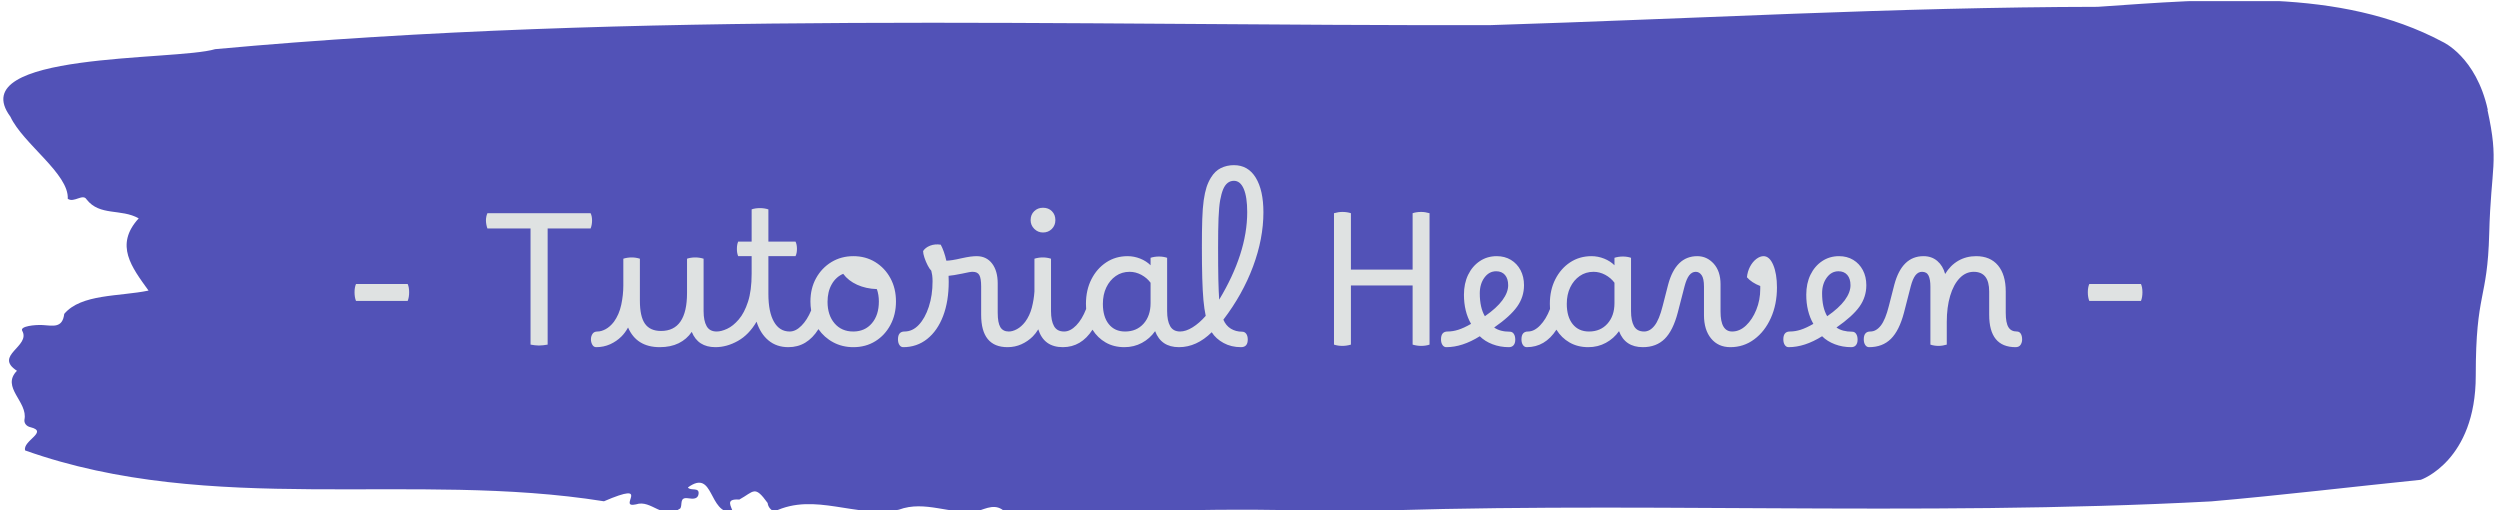
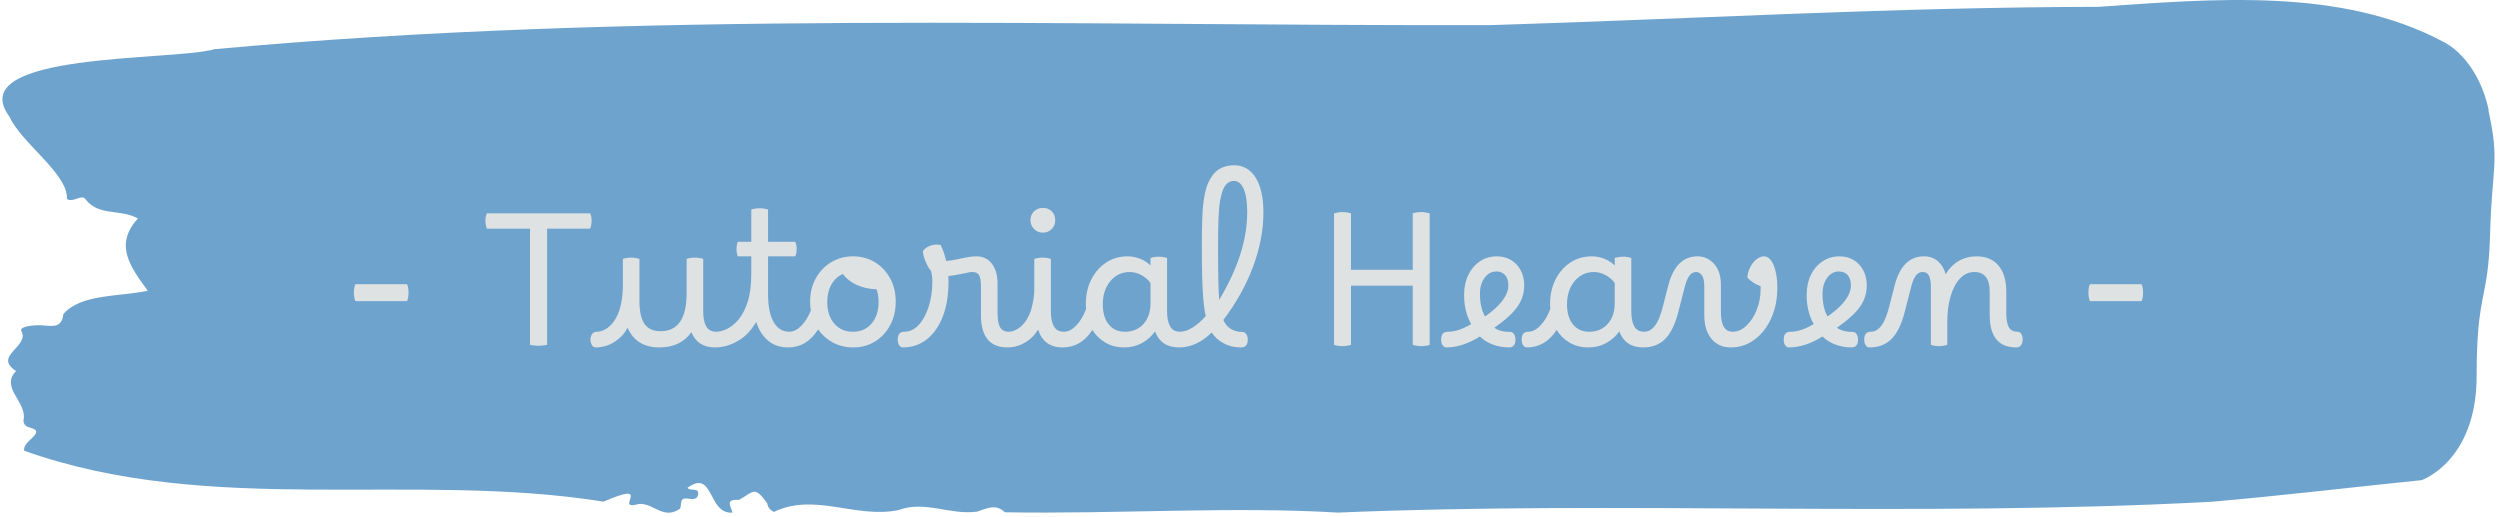
- <svg xmlns="http://www.w3.org/2000/svg" version="1.1" width="1500" height="306" viewBox="0 0 1500 306">
-   <g transform="matrix(1,0,0,1,-0.9084522,0.6959315)">
-     <svg viewBox="0 0 396 81" data-background-color="#dfe2e2" preserveAspectRatio="xMidYMid meet" height="306" width="1500">
-       <g id="tight-bounds" transform="matrix(1,0,0,1,0.2400886,-0.1842172)">
+ <svg xmlns="http://www.w3.org/2000/svg" version="1.1" width="1500" height="310" viewBox="0 0 1500 310">
+   <g transform="matrix(1,0,0,1,-0.9084522,-1.193813)">
+     <svg viewBox="0 0 396 82" data-background-color="#dfe2e2" preserveAspectRatio="xMidYMid meet" height="310" width="1500">
+       <g id="tight-bounds" transform="matrix(1,0,0,1,0.2400886,0.3157828)">
        <svg viewBox="0 0 395.52 81.368" height="81.368" width="395.52">
          <g>
            <svg viewBox="0 0 395.52 81.368" height="81.368" width="395.52">
              <g>
                <svg viewBox="0 0 395.52 81.368" height="81.368" width="395.52">
                  <g>
                    <svg viewBox="0 0 395.52 81.368" height="81.368" width="395.52">
                      <g id="textblocktransform">
                        <svg viewBox="0 0 395.52 81.368" height="81.368" width="395.52" id="textblock">
                          <g>
                            <svg viewBox="0 0 395.52 81.368" height="81.368" width="395.52">
-                               <path d="M394.594 17.452C392.735 9.006 387.435 6.658 387.435 6.658 371.165-2.041 350.86-0.166 332.619 1.084 300.414 1.134 268.339 2.992 236.208 3.989 168.767 4.141 100.749 1.641 33.643 7.807 27.339 9.699-6.54 8.178 1.121 18.533 3.129 22.841 10.456 27.621 10.232 31.574 11.236 32.266 12.631 30.678 13.226 31.675 15.309 34.361 18.711 33.094 21.501 34.682 17.614 38.922 20.403 42.452 23.062 46.152 18.377 47.114 12.371 46.658 9.675 49.851 9.396 52.165 7.89 51.726 6.235 51.625 5.026 51.557 2.59 51.81 2.999 52.537 4.394 55.02-1.594 56.456 2.162 58.888-0.422 61.523 3.948 63.804 3.353 66.658 3.278 67.233 3.687 67.723 4.338 67.858 7.22 68.584 3.018 70.003 3.464 71.54 33.029 82.047 65.104 74.784 95.394 79.615 103.259 76.236 97.346 80.814 100.489 80.105 102.943 79.277 104.728 82.706 107.499 80.763 107.927 80.206 107.276 78.888 108.8 79.142 109.6 79.277 110.307 79.243 110.418 78.466 110.586 77.3 109.117 78.027 108.726 77.419 112.947 74.344 111.906 81.659 115.866 81.355 115.68 80.459 114.528 79.175 116.889 79.344 119.232 78.061 119.306 76.996 121.389 79.885 121.463 80.51 121.835 80.949 122.43 81.253 128.938 78.111 135.409 82.368 142.233 80.949 146.417 79.395 150.433 81.794 154.672 81.202 156.16 80.73 157.666 79.885 159.098 81.304 176.632 81.608 195.319 80.341 211.943 81.355 256.364 79.463 303.836 82.132 350.674 79.632 361.719 78.669 373.192 77.3 383.958 76.202 383.958 76.202 392.679 73.196 392.679 59.682S394.538 47.858 394.817 37.097C395.096 26.337 396.398 25.898 394.538 17.452Z" opacity="1" fill="#5252b7" data-fill-palette-color="tertiary" />
+                               <path d="M394.594 17.452C392.735 9.006 387.435 6.658 387.435 6.658 371.165-2.041 350.86-0.166 332.619 1.084 300.414 1.134 268.339 2.992 236.208 3.989 168.767 4.141 100.749 1.641 33.643 7.807 27.339 9.699-6.54 8.178 1.121 18.533 3.129 22.841 10.456 27.621 10.232 31.574 11.236 32.266 12.631 30.678 13.226 31.675 15.309 34.361 18.711 33.094 21.501 34.682 17.614 38.922 20.403 42.452 23.062 46.152 18.377 47.114 12.371 46.658 9.675 49.851 9.396 52.165 7.89 51.726 6.235 51.625 5.026 51.557 2.59 51.81 2.999 52.537 4.394 55.02-1.594 56.456 2.162 58.888-0.422 61.523 3.948 63.804 3.353 66.658 3.278 67.233 3.687 67.723 4.338 67.858 7.22 68.584 3.018 70.003 3.464 71.54 33.029 82.047 65.104 74.784 95.394 79.615 103.259 76.236 97.346 80.814 100.489 80.105 102.943 79.277 104.728 82.706 107.499 80.763 107.927 80.206 107.276 78.888 108.8 79.142 109.6 79.277 110.307 79.243 110.418 78.466 110.586 77.3 109.117 78.027 108.726 77.419 112.947 74.344 111.906 81.659 115.866 81.355 115.68 80.459 114.528 79.175 116.889 79.344 119.232 78.061 119.306 76.996 121.389 79.885 121.463 80.51 121.835 80.949 122.43 81.253 128.938 78.111 135.409 82.368 142.233 80.949 146.417 79.395 150.433 81.794 154.672 81.202 156.16 80.73 157.666 79.885 159.098 81.304 176.632 81.608 195.319 80.341 211.943 81.355 256.364 79.463 303.836 82.132 350.674 79.632 361.719 78.669 373.192 77.3 383.958 76.202 383.958 76.202 392.679 73.196 392.679 59.682S394.538 47.858 394.817 37.097C395.096 26.337 396.398 25.898 394.538 17.452Z" opacity="1" fill="#6ea3ce" data-fill-palette-color="tertiary" />
                              <g transform="matrix(1,0,0,1,55.76832,26.23067)">
                                <svg width="283.983" viewBox="4.3 -49.3 491.16 50" height="28.907" data-palette-color="#dfe2e2">
                                  <path d="M18.9-12L4.7-12Q4.3-13 4.3-14.38 4.3-15.75 4.7-16.65L4.7-16.65 18.9-16.65Q19.3-15.75 19.3-14.38 19.3-13 18.9-12L18.9-12ZM54.95 0.25L54.95 0.25Q54.45 0.25 53.87 0.18 53.3 0.1 52.65 0L52.65 0 52.65-31.9 40.8-31.9Q40-34.25 40.8-36.1L40.8-36.1 69.15-36.1Q69.55-35.3 69.55-34.1 69.55-32.9 69.15-31.9L69.15-31.9 57.35-31.9 57.35 0Q56.7 0.1 56.1 0.18 55.5 0.25 54.95 0.25ZM71.04-3.6L71.04-3.6Q72.09-3.6 73.29-4.25 74.49-4.9 75.54-6.25L75.54-6.25Q76.99-8.25 77.57-10.95 78.14-13.65 78.14-16.2L78.14-16.2 78.14-23.6Q78.59-23.75 79.19-23.85 79.79-23.95 80.44-23.95L80.44-23.95Q81.59-23.95 82.69-23.6L82.69-23.6 82.69-12.05Q82.69-7.7 84.09-5.73 85.49-3.75 88.49-3.75L88.49-3.75Q95.64-3.75 95.64-14.2L95.64-14.2 95.64-23.6Q96.04-23.75 96.64-23.85 97.24-23.95 97.89-23.95L97.89-23.95Q99.09-23.95 100.19-23.6L100.19-23.6 100.19-9.2Q100.19-6.55 101.02-5.08 101.84-3.6 103.79-3.6L103.79-3.6Q104.64-3.6 104.94-2.9 105.24-2.2 105.24-1.4L105.24-1.4Q105.24-0.6 104.82 0.05 104.39 0.7 103.44 0.7L103.44 0.7Q98.64 0.7 96.94-3.5L96.94-3.5Q95.54-1.45 93.34-0.38 91.14 0.7 88.14 0.7L88.14 0.7Q81.79 0.7 79.44-4.7L79.44-4.7Q78.64-3.25 77.64-2.25L77.64-2.25Q76.29-0.9 74.52-0.1 72.74 0.7 70.69 0.7L70.69 0.7Q69.99 0.7 69.62 0.03 69.24-0.65 69.24-1.45L69.24-1.45Q69.24-2.3 69.67-2.95 70.09-3.6 71.04-3.6ZM103.79-3.6L103.79-3.6Q105.04-3.6 106.67-4.35 108.29-5.1 109.84-6.9 111.39-8.7 112.39-11.78 113.39-14.85 113.39-19.5L113.39-19.5 113.39-24.3 109.69-24.3Q109.34-25.1 109.34-26.3 109.34-27.5 109.69-28.3L109.69-28.3 113.39-28.3 113.39-37.15Q114.34-37.5 115.69-37.5L115.69-37.5Q116.89-37.5 117.99-37.15L117.99-37.15 117.99-28.3 125.44-28.3Q125.84-27.5 125.84-26.3 125.84-25.1 125.44-24.3L125.44-24.3 117.99-24.3 117.99-13.95Q117.99-8.95 119.52-6.28 121.04-3.6 123.84-3.6L123.84-3.6Q125.29-3.6 125.29-1.4L125.29-1.4Q125.29-0.45 124.81 0.13 124.34 0.7 123.49 0.7L123.49 0.7Q120.24 0.7 118.02-1.15 115.79-3 114.74-6.3L114.74-6.3Q112.64-2.7 109.59-1 106.54 0.7 103.44 0.7L103.44 0.7Q102.79 0.7 102.39 0.08 101.99-0.55 101.99-1.45L101.99-1.45Q101.99-2.4 102.44-3 102.89-3.6 103.79-3.6ZM123.84-3.6L123.84-3.6Q125.49-3.6 127.06-5.18 128.64-6.75 129.74-9.4L129.74-9.4Q129.54-10.6 129.54-11.85L129.54-11.85Q129.54-15.45 131.09-18.25 132.64-21.05 135.31-22.68 137.99-24.3 141.34-24.3L141.34-24.3Q144.69-24.3 147.34-22.68 149.99-21.05 151.51-18.25 153.04-15.45 153.04-11.85L153.04-11.85Q153.04-8.25 151.51-5.4 149.99-2.55 147.36-0.93 144.74 0.7 141.34 0.7L141.34 0.7Q138.29 0.7 135.81-0.63 133.34-1.95 131.74-4.25L131.74-4.25Q128.64 0.7 123.49 0.7L123.49 0.7Q122.84 0.7 122.44 0.1 122.04-0.5 122.04-1.45L122.04-1.45Q122.04-3.6 123.84-3.6ZM141.29-3.6L141.29-3.6Q144.49-3.6 146.41-5.85 148.34-8.1 148.34-11.85L148.34-11.85Q148.34-13.7 147.79-15.25L147.79-15.25Q144.79-15.35 142.36-16.45 139.94-17.55 138.54-19.45L138.54-19.45Q136.54-18.6 135.39-16.57 134.24-14.55 134.24-11.75L134.24-11.75Q134.24-8.1 136.16-5.85 138.09-3.6 141.29-3.6ZM155.03 0.7L155.03 0.7Q154.38 0.7 153.99 0.1 153.59-0.5 153.59-1.45L153.59-1.45Q153.59-3.6 155.38-3.6L155.38-3.6Q157.59-3.6 159.31-5.43 161.03-7.25 162.06-10.4 163.09-13.55 163.09-17.4L163.09-17.4Q163.09-18.3 162.99-19.05 162.88-19.8 162.74-20.3L162.74-20.3Q162.28-20.75 161.76-21.75 161.24-22.75 160.86-23.88 160.49-25 160.49-25.7L160.49-25.7Q161.09-26.65 162.41-27.18 163.74-27.7 165.34-27.45L165.34-27.45Q166.28-25.7 166.88-23.05L166.88-23.05Q168.38-23.1 170.94-23.7L170.94-23.7Q172.53-24.05 173.51-24.18 174.49-24.3 175.19-24.3L175.19-24.3Q177.88-24.3 179.44-22.28 180.99-20.25 180.99-16.8L180.99-16.8 180.99-8.75Q180.99-6 181.71-4.8 182.44-3.6 184.03-3.6L184.03-3.6Q184.74-3.6 185.11-3 185.49-2.4 185.49-1.4L185.49-1.4Q185.49-0.6 185.06 0.05 184.63 0.7 183.69 0.7L183.69 0.7Q176.44 0.7 176.44-8.2L176.44-8.2 176.44-15.95Q176.44-18.2 175.94-19.1 175.44-20 174.13-20L174.13-20Q173.69-20 173.13-19.9 172.59-19.8 171.19-19.5L171.19-19.5Q168.74-19 167.49-18.9L167.49-18.9Q167.53-18.1 167.53-17.3L167.53-17.3Q167.53-11.9 165.99-7.85 164.44-3.8 161.61-1.55 158.78 0.7 155.03 0.7ZM184.03-3.6L184.03-3.6Q185.08-3.6 186.28-4.25 187.48-4.9 188.53-6.25L188.53-6.25Q189.78-7.95 190.36-10.15 190.93-12.35 191.08-14.6L191.08-14.6 191.08-23.6Q191.53-23.75 192.13-23.85 192.73-23.95 193.38-23.95L193.38-23.95Q194.53-23.95 195.63-23.6L195.63-23.6 195.63-9.2Q195.63-6.55 196.46-5.08 197.28-3.6 199.23-3.6L199.23-3.6Q200.08-3.6 200.38-2.9 200.68-2.2 200.68-1.4L200.68-1.4Q200.68-0.6 200.26 0.05 199.83 0.7 198.88 0.7L198.88 0.7Q193.68 0.7 192.13-4.2L192.13-4.2Q191.43-3.05 190.63-2.25L190.63-2.25Q189.28-0.9 187.51-0.1 185.73 0.7 183.68 0.7L183.68 0.7Q182.98 0.7 182.61 0.03 182.23-0.65 182.23-1.45L182.23-1.45Q182.23-2.3 182.66-2.95 183.08-3.6 184.03-3.6ZM193.43-30.8L193.43-30.8Q192.03-30.8 191.03-31.8 190.03-32.8 190.03-34.2L190.03-34.2Q190.03-35.7 191.01-36.65 191.98-37.6 193.43-37.6L193.43-37.6Q194.93-37.6 195.88-36.65 196.83-35.7 196.83-34.2L196.83-34.2Q196.83-32.75 195.86-31.78 194.88-30.8 193.43-30.8ZM199.23-3.6L199.23-3.6Q200.93-3.6 202.56-5.28 204.18-6.95 205.28-9.8L205.28-9.8Q205.23-10.5 205.23-11.2L205.23-11.2Q205.23-15 206.73-17.95 208.23-20.9 210.81-22.6 213.38-24.3 216.68-24.3L216.68-24.3Q218.43-24.3 220.13-23.63 221.83-22.95 222.98-21.8L222.98-21.8 222.98-23.85Q223.43-24 224.03-24.1 224.63-24.2 225.28-24.2L225.28-24.2Q226.48-24.2 227.53-23.85L227.53-23.85 227.53-9.2Q227.53-6.55 228.36-5.08 229.18-3.6 231.13-3.6L231.13-3.6Q231.98-3.6 232.28-2.9 232.58-2.2 232.58-1.4L232.58-1.4Q232.58-0.6 232.16 0.05 231.73 0.7 230.78 0.7L230.78 0.7Q225.88 0.7 224.23-3.7L224.23-3.7Q222.78-1.65 220.61-0.48 218.43 0.7 215.78 0.7L215.78 0.7Q212.88 0.7 210.66-0.58 208.43-1.85 207.03-4.1L207.03-4.1Q203.93 0.7 198.88 0.7L198.88 0.7Q198.23 0.7 197.83 0.1 197.43-0.5 197.43-1.45L197.43-1.45Q197.43-3.6 199.23-3.6ZM209.88-11.2L209.88-11.2Q209.88-7.65 211.5-5.63 213.13-3.6 215.98-3.6L215.98-3.6Q219.13-3.6 221.06-5.75 222.98-7.9 222.98-11.4L222.98-11.4 222.98-17Q221.98-18.35 220.43-19.18 218.88-20 217.23-20L217.23-20Q215.08-20 213.43-18.85 211.78-17.7 210.83-15.73 209.88-13.75 209.88-11.2ZM230.78 0.7L230.78 0.7Q230.13 0.7 229.73 0.1 229.33-0.5 229.33-1.45L229.33-1.45Q229.33-2.45 229.8-3.03 230.28-3.6 231.08-3.6L231.08-3.6Q232.68-3.6 234.53-4.75 236.38-5.9 238.13-7.9L238.13-7.9Q237.73-9.75 237.5-12.25 237.28-14.75 237.18-18.3 237.08-21.85 237.08-26.85L237.08-26.85 237.13-26.85 237.08-26.9Q237.08-31.35 237.18-34.45 237.28-37.55 237.58-39.65 237.88-41.75 238.35-43.23 238.83-44.7 239.58-45.9L239.58-45.9Q240.68-47.7 242.3-48.5 243.93-49.3 245.88-49.3L245.88-49.3Q249.78-49.3 251.88-45.85 253.98-42.4 253.98-36.35L253.98-36.35Q253.98-29.1 251.13-21.45 248.28-13.8 242.98-6.85L242.98-6.85Q243.68-5.2 245.03-4.38 246.38-3.55 248.13-3.55L248.13-3.55Q248.83-3.55 249.25-2.98 249.68-2.4 249.68-1.4L249.68-1.4Q249.68 0.7 247.83 0.7L247.83 0.7Q245.13 0.7 243.03-0.45 240.93-1.6 239.78-3.4L239.78-3.4Q235.63 0.7 230.78 0.7ZM241.53-26.6L241.53-26.6Q241.53-21.35 241.6-17.95 241.68-14.55 241.83-12.35L241.83-12.35Q245.63-18.65 247.58-24.68 249.53-30.7 249.53-36.4L249.53-36.4Q249.53-40.55 248.58-42.78 247.63-45 245.88-45L245.88-45Q243.93-45 242.93-42.7L242.93-42.7Q242.43-41.5 242.1-39.68 241.78-37.85 241.65-34.75 241.53-31.65 241.53-26.6ZM275.67 0.35L275.67 0.35Q274.42 0.35 273.37 0L273.37 0 273.37-36.1Q274.57-36.45 275.67-36.45L275.67-36.45Q276.97-36.45 278.02-36.1L278.02-36.1 278.02-20.6 294.97-20.6 294.97-36.1Q296.02-36.45 297.32-36.45L297.32-36.45Q298.42-36.45 299.62-36.1L299.62-36.1 299.62 0Q298.57 0.35 297.32 0.35L297.32 0.35Q296.17 0.35 294.97 0L294.97 0 294.97-16.25 278.02-16.25 278.02 0Q276.82 0.35 275.67 0.35ZM304.22 0.7L304.22 0.7Q303.57 0.7 303.17 0.1 302.77-0.5 302.77-1.45L302.77-1.45Q302.77-3.6 304.57-3.6L304.57-3.6Q306.02-3.6 307.52-4.08 309.02-4.55 311.02-5.7L311.02-5.7Q309.07-9.1 309.07-13.7L309.07-13.7Q309.07-16.8 310.22-19.18 311.37-21.55 313.42-22.93 315.47-24.3 318.07-24.3L318.07-24.3Q320.27-24.3 321.97-23.28 323.67-22.25 324.62-20.45 325.57-18.65 325.57-16.3L325.57-16.3Q325.57-13.1 323.69-10.45 321.82-7.8 317.37-4.7L317.37-4.7Q318.97-3.55 321.67-3.55L321.67-3.55Q322.37-3.55 322.77-2.95 323.17-2.35 323.17-1.35L323.17-1.35Q323.17-0.4 322.72 0.15 322.27 0.7 321.42 0.7L321.42 0.7Q319.02 0.7 316.92-0.1 314.82-0.9 313.42-2.3L313.42-2.3Q308.62 0.7 304.22 0.7ZM313.42-14.1L313.42-14.1Q313.42-10.15 314.82-7.8L314.82-7.8Q318.07-10.05 319.64-12.2 321.22-14.35 321.22-16.3L321.22-16.3Q321.22-18.1 320.35-19.13 319.47-20.15 317.92-20.15L317.92-20.15Q315.97-20.15 314.69-18.4 313.42-16.65 313.42-14.1ZM326.67-3.6L326.67-3.6Q328.37-3.6 329.99-5.28 331.62-6.95 332.72-9.8L332.72-9.8Q332.67-10.5 332.67-11.2L332.67-11.2Q332.67-15 334.17-17.95 335.67-20.9 338.24-22.6 340.82-24.3 344.12-24.3L344.12-24.3Q345.87-24.3 347.57-23.63 349.27-22.95 350.42-21.8L350.42-21.8 350.42-23.85Q350.87-24 351.47-24.1 352.07-24.2 352.72-24.2L352.72-24.2Q353.92-24.2 354.97-23.85L354.97-23.85 354.97-9.2Q354.97-6.55 355.79-5.08 356.62-3.6 358.57-3.6L358.57-3.6Q359.42-3.6 359.72-2.9 360.02-2.2 360.02-1.4L360.02-1.4Q360.02-0.6 359.59 0.05 359.17 0.7 358.22 0.7L358.22 0.7Q353.32 0.7 351.67-3.7L351.67-3.7Q350.22-1.65 348.04-0.48 345.87 0.7 343.22 0.7L343.22 0.7Q340.32 0.7 338.09-0.58 335.87-1.85 334.47-4.1L334.47-4.1Q331.37 0.7 326.32 0.7L326.32 0.7Q325.67 0.7 325.27 0.1 324.87-0.5 324.87-1.45L324.87-1.45Q324.87-3.6 326.67-3.6ZM337.32-11.2L337.32-11.2Q337.32-7.65 338.94-5.63 340.57-3.6 343.42-3.6L343.42-3.6Q346.57-3.6 348.49-5.75 350.42-7.9 350.42-11.4L350.42-11.4 350.42-17Q349.42-18.35 347.87-19.18 346.32-20 344.67-20L344.67-20Q342.52-20 340.87-18.85 339.22-17.7 338.27-15.73 337.32-13.75 337.32-11.2ZM358.22 0.7L358.22 0.7Q357.56 0.7 357.17 0.1 356.76-0.5 356.76-1.45L356.76-1.45Q356.76-3.6 358.56-3.6L358.56-3.6Q360.17-3.6 361.44-5.23 362.72-6.85 363.67-10.65L363.67-10.65 365.17-16.5Q367.26-24.3 373.17-24.3L373.17-24.3Q375.81-24.3 377.69-22.23 379.56-20.15 379.56-16.6L379.56-16.6 379.56-9.05Q379.56-3.6 382.76-3.6L382.76-3.6Q384.81-3.6 386.56-5.25 388.31-6.9 389.39-9.58 390.47-12.25 390.47-15.3L390.47-15.3Q390.47-15.7 390.47-16.1L390.47-16.1Q388.12-17 386.81-18.5L386.81-18.5Q386.97-20.1 387.67-21.43 388.37-22.75 389.39-23.53 390.42-24.3 391.37-24.3L391.37-24.3Q393.01-24.3 394.04-21.88 395.06-19.45 395.06-15.7L395.06-15.7Q395.06-11.05 393.39-7.33 391.72-3.6 388.81-1.45 385.92 0.7 382.26 0.7L382.26 0.7Q378.92 0.7 376.97-1.68 375.01-4.05 375.01-8.1L375.01-8.1 375.01-15.95Q375.01-18.15 374.37-19.07 373.72-20 372.76-20L372.76-20Q371.72-20 370.97-19.05 370.22-18.1 369.67-16L369.67-16 367.81-8.8Q366.51-3.85 364.22-1.58 361.92 0.7 358.22 0.7ZM398.26 0.7L398.26 0.7Q397.61 0.7 397.21 0.1 396.81-0.5 396.81-1.45L396.81-1.45Q396.81-3.6 398.61-3.6L398.61-3.6Q400.06-3.6 401.56-4.08 403.06-4.55 405.06-5.7L405.06-5.7Q403.11-9.1 403.11-13.7L403.11-13.7Q403.11-16.8 404.26-19.18 405.41-21.55 407.46-22.93 409.51-24.3 412.11-24.3L412.11-24.3Q414.31-24.3 416.01-23.28 417.71-22.25 418.66-20.45 419.61-18.65 419.61-16.3L419.61-16.3Q419.61-13.1 417.74-10.45 415.86-7.8 411.41-4.7L411.41-4.7Q413.01-3.55 415.71-3.55L415.71-3.55Q416.41-3.55 416.81-2.95 417.21-2.35 417.21-1.35L417.21-1.35Q417.21-0.4 416.76 0.15 416.31 0.7 415.46 0.7L415.46 0.7Q413.06 0.7 410.96-0.1 408.86-0.9 407.46-2.3L407.46-2.3Q402.66 0.7 398.26 0.7ZM407.46-14.1L407.46-14.1Q407.46-10.15 408.86-7.8L408.86-7.8Q412.11-10.05 413.69-12.2 415.26-14.35 415.26-16.3L415.26-16.3Q415.26-18.1 414.39-19.13 413.51-20.15 411.96-20.15L411.96-20.15Q410.01-20.15 408.74-18.4 407.46-16.65 407.46-14.1ZM420.36 0.7L420.36 0.7Q419.71 0.7 419.31 0.1 418.91-0.5 418.91-1.45L418.91-1.45Q418.91-3.6 420.71-3.6L420.71-3.6Q422.31-3.6 423.59-5.23 424.86-6.85 425.81-10.65L425.81-10.65 427.31-16.5Q429.41-24.3 435.31-24.3L435.31-24.3Q437.56-24.3 439.11-22.98 440.66-21.65 441.26-19.4L441.26-19.4Q442.66-21.75 444.86-23.03 447.06-24.3 449.76-24.3L449.76-24.3Q453.66-24.3 455.79-21.75 457.91-19.2 457.91-14.6L457.91-14.6 457.91-8.75Q457.91-6 458.64-4.8 459.36-3.6 460.96-3.6L460.96-3.6Q461.66-3.6 462.04-3 462.41-2.4 462.41-1.4L462.41-1.4Q462.41-0.6 461.99 0.05 461.56 0.7 460.61 0.7L460.61 0.7Q453.36 0.7 453.36-8.2L453.36-8.2 453.36-14.6Q453.36-20 449.11-20L449.11-20Q446.91-20 445.24-18.25 443.56-16.5 442.64-13.4 441.71-10.3 441.71-6.2L441.71-6.2 441.71 0Q441.21 0.15 440.61 0.25 440.01 0.35 439.46 0.35L439.46 0.35Q438.26 0.35 437.21 0L437.21 0 437.21-15.95Q437.21-17.9 436.71-18.95 436.21-20 434.91-20L434.91-20Q433.86-20 433.11-19.05 432.36-18.1 431.81-16L431.81-16 429.96-8.8Q428.66-3.85 426.36-1.58 424.06 0.7 420.36 0.7ZM495.06-12L480.86-12Q480.46-13 480.46-14.38 480.46-15.75 480.86-16.65L480.86-16.65 495.06-16.65Q495.46-15.75 495.46-14.38 495.46-13 495.06-12L495.06-12Z" opacity="1" transform="matrix(1,0,0,1,0,0)" fill="#dfe2e2" class="wordmark-text-0" data-fill-palette-color="quaternary" id="text-0" />
                                </svg>
                              </g>
                            </svg>
                          </g>
                        </svg>
                      </g>
                    </svg>
                  </g>
                  <g />
                </svg>
              </g>
            </svg>
          </g>
          <defs />
        </svg>
        <rect width="395.52" height="81.368" fill="none" stroke="none" visibility="hidden" />
      </g>
    </svg>
  </g>
</svg>
